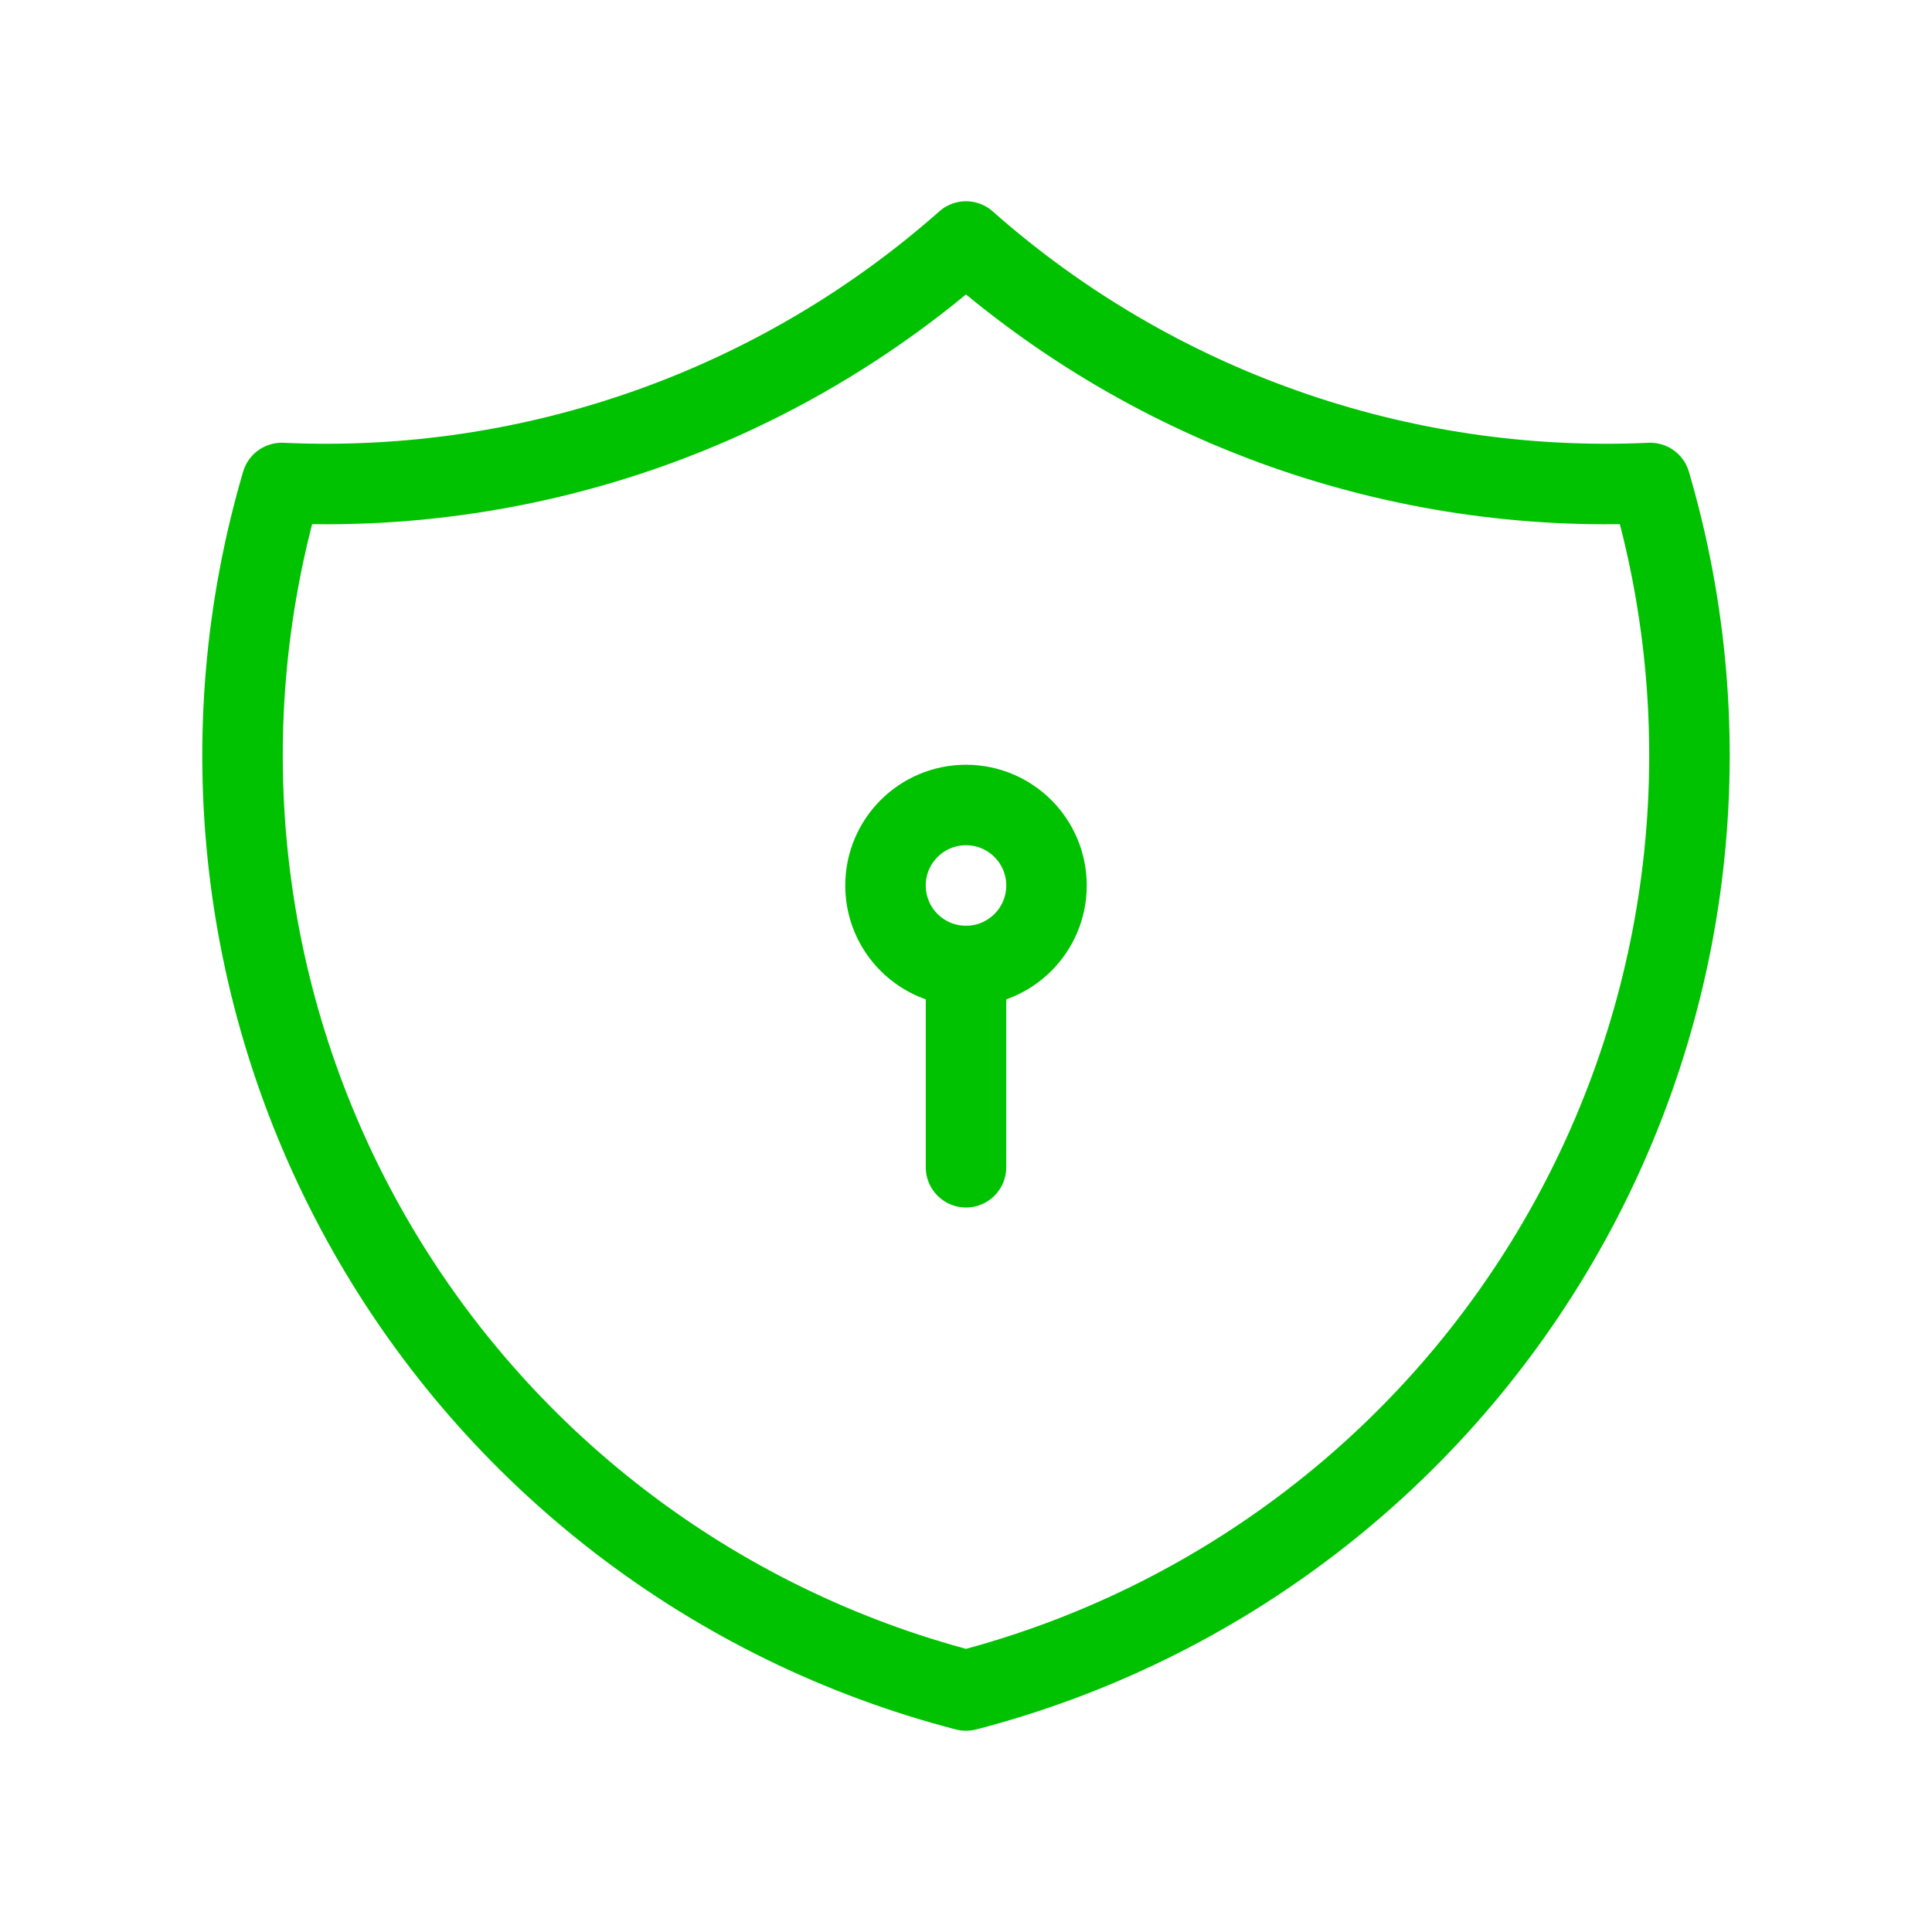
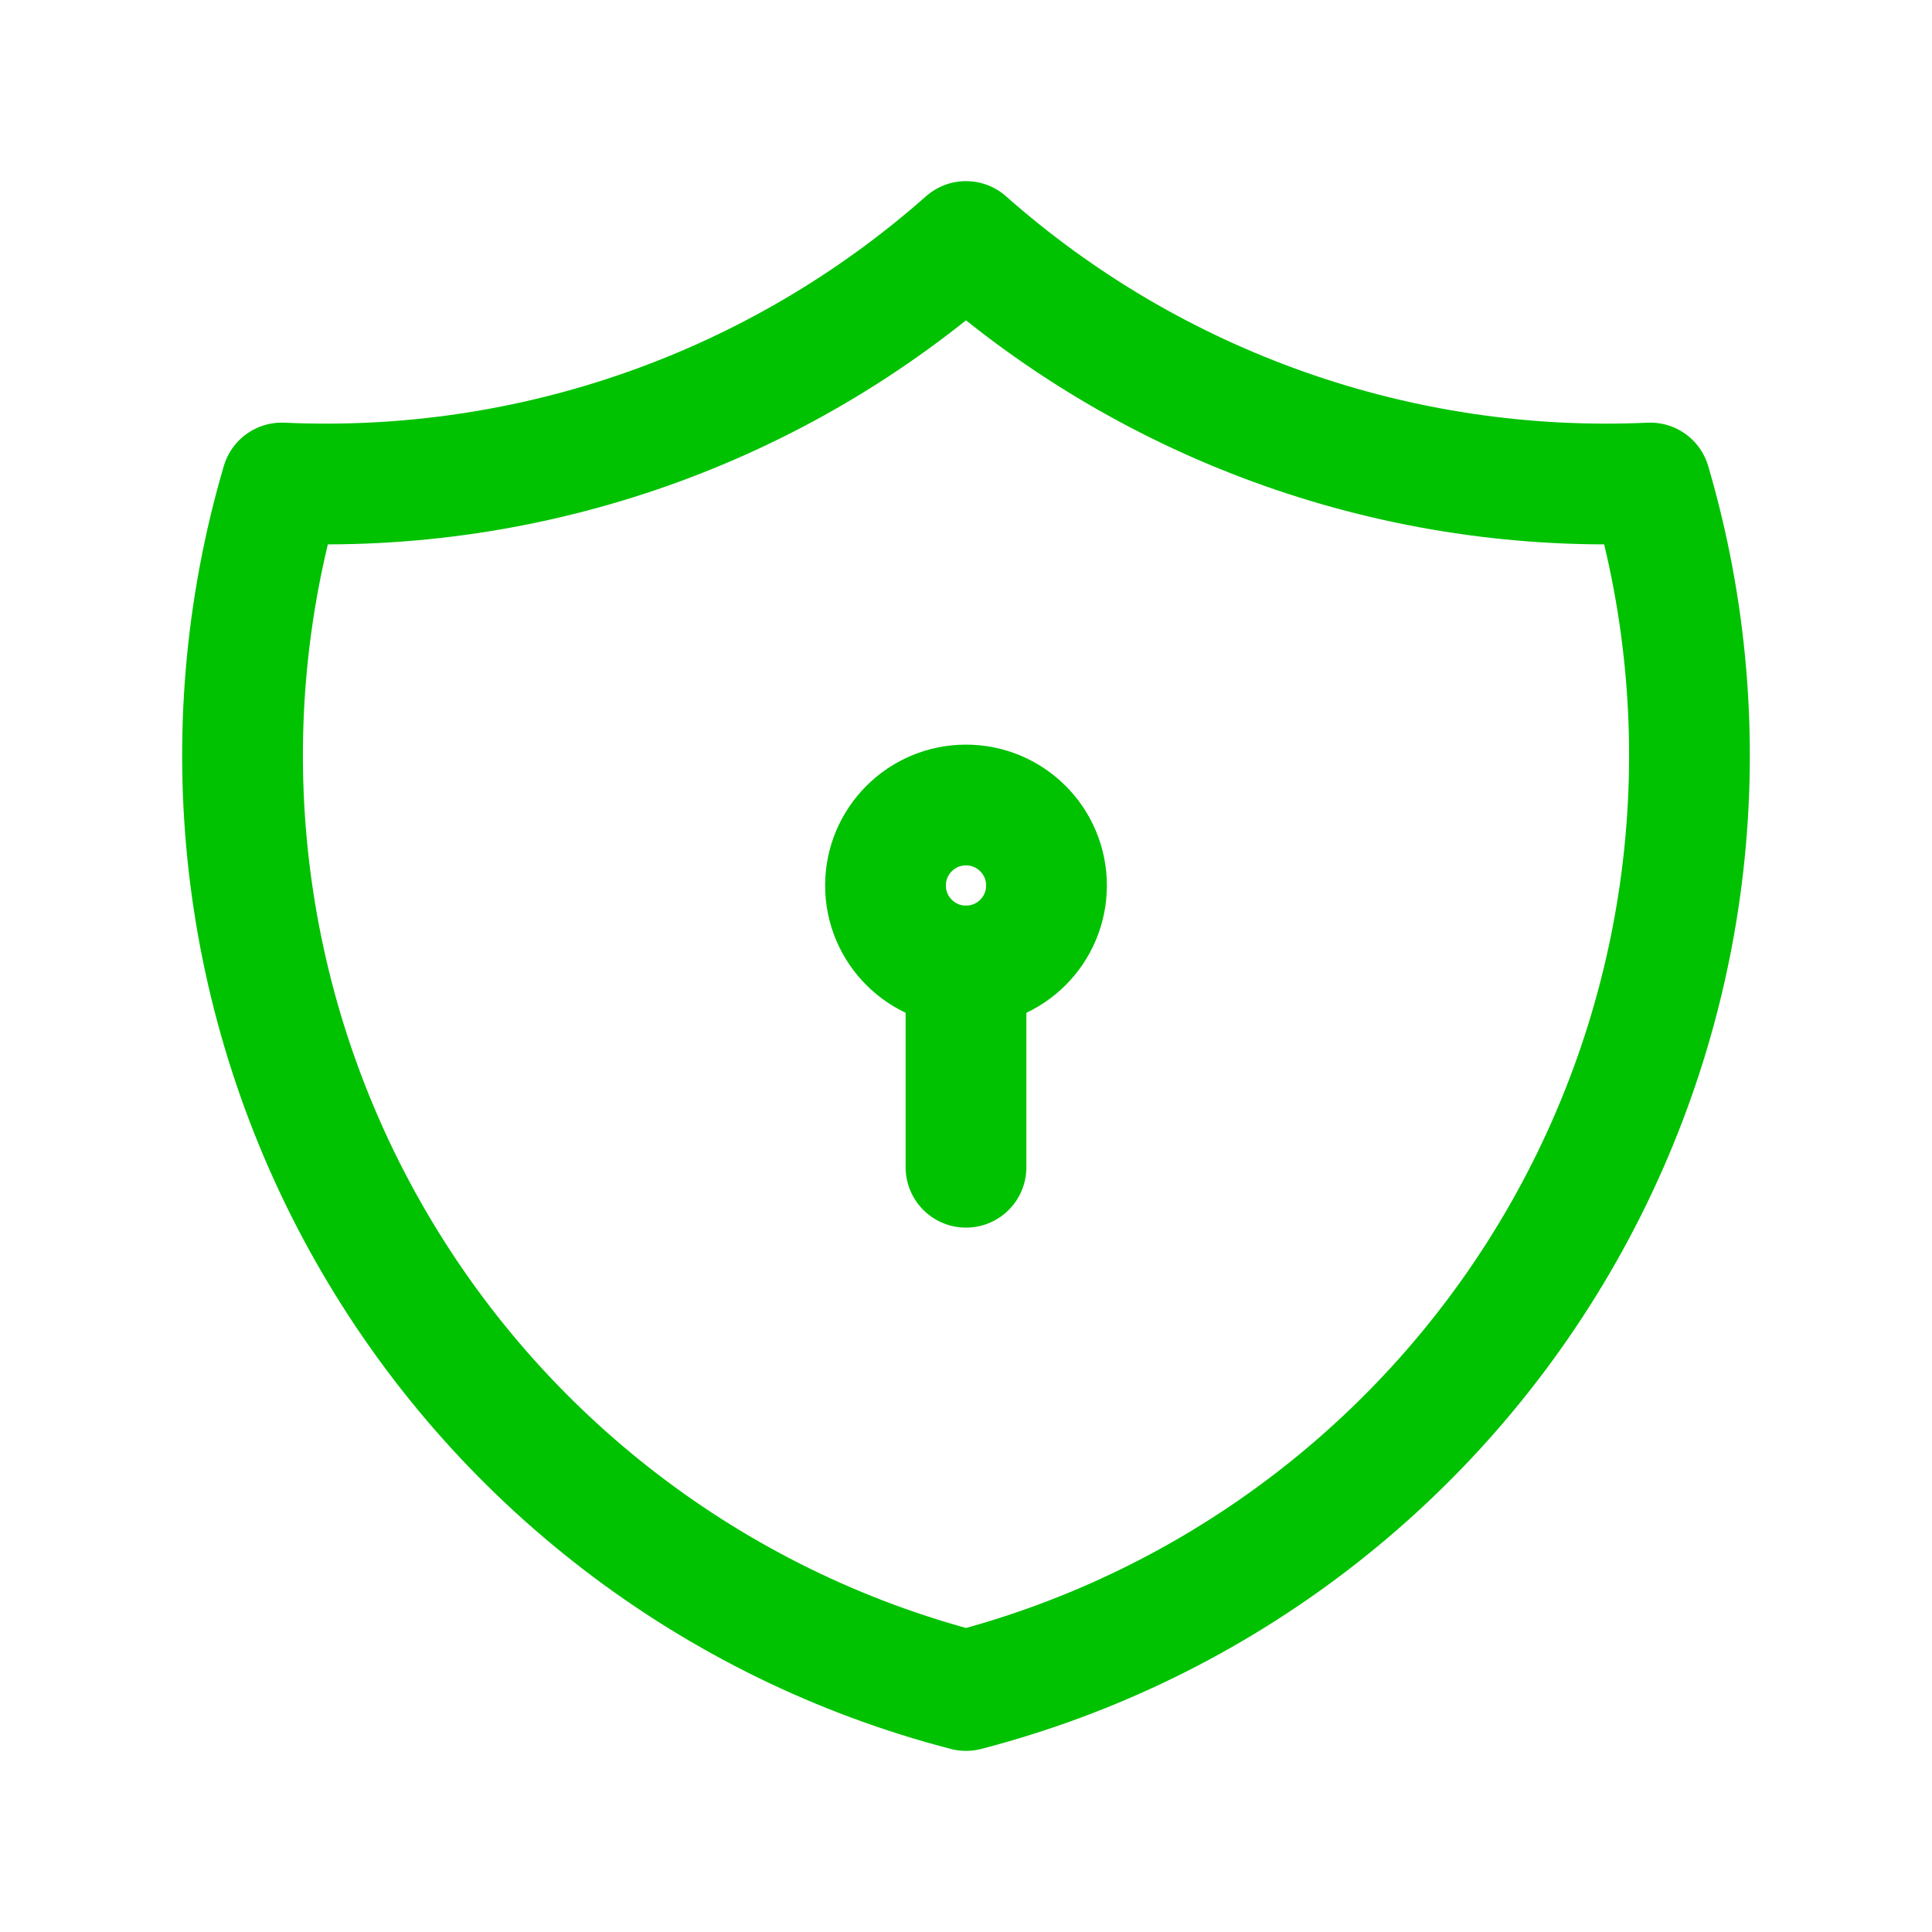
- <svg xmlns="http://www.w3.org/2000/svg" class="icon icon-tabler icon-tabler-shield-lock" width="24" height="24" viewBox="0 0 24 24" stroke-width="1" stroke="#00C200" fill="none" stroke-linecap="round" stroke-linejoin="round">
+ <svg xmlns="http://www.w3.org/2000/svg" class="icon icon-tabler icon-tabler-shield-lock" width="24" height="24" viewBox="0 0 24 24" stroke-width="1.5" stroke="#00C200" fill="none" stroke-linecap="round" stroke-linejoin="round">
  <path stroke="none" d="M0 0h24v24H0z" fill="none" />
  <path d="M12 3a12 12 0 0 0 8.5 3a12 12 0 0 1 -8.5 15a12 12 0 0 1 -8.5 -15a12 12 0 0 0 8.5 -3" />
  <path d="M12 11m-1 0a1 1 0 1 0 2 0a1 1 0 1 0 -2 0" />
  <path d="M12 12l0 2.5" />
</svg>
